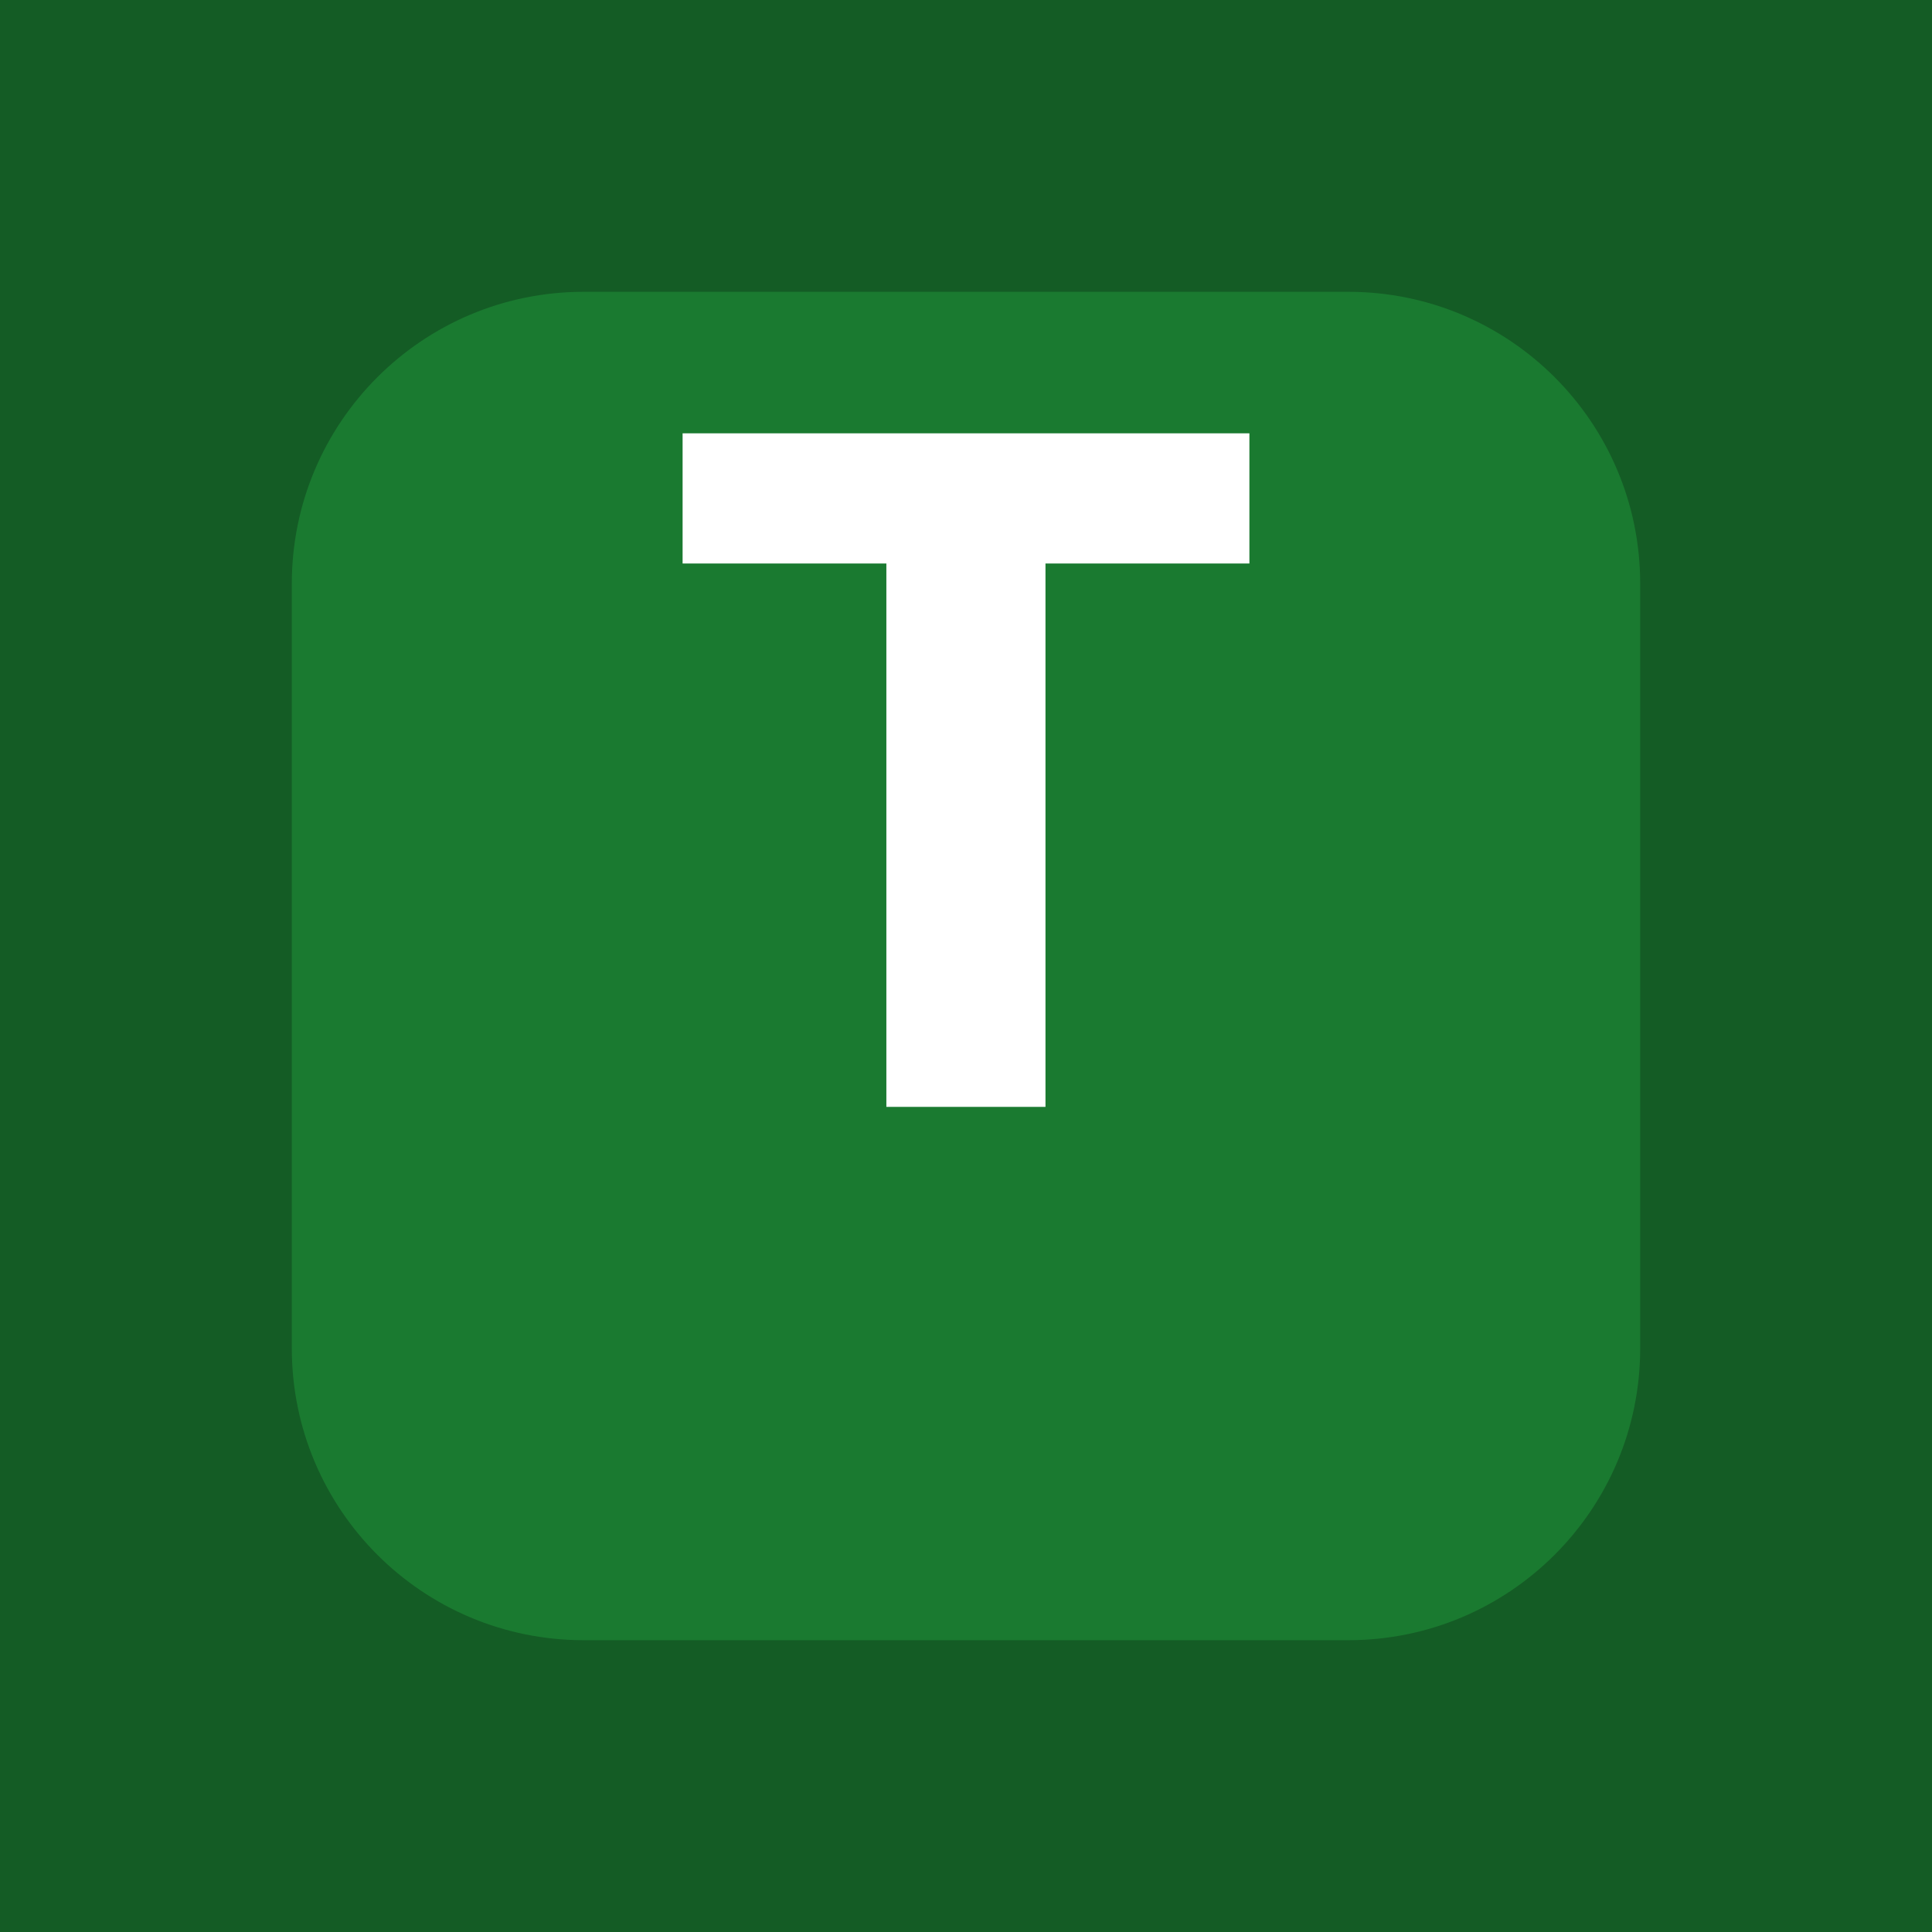
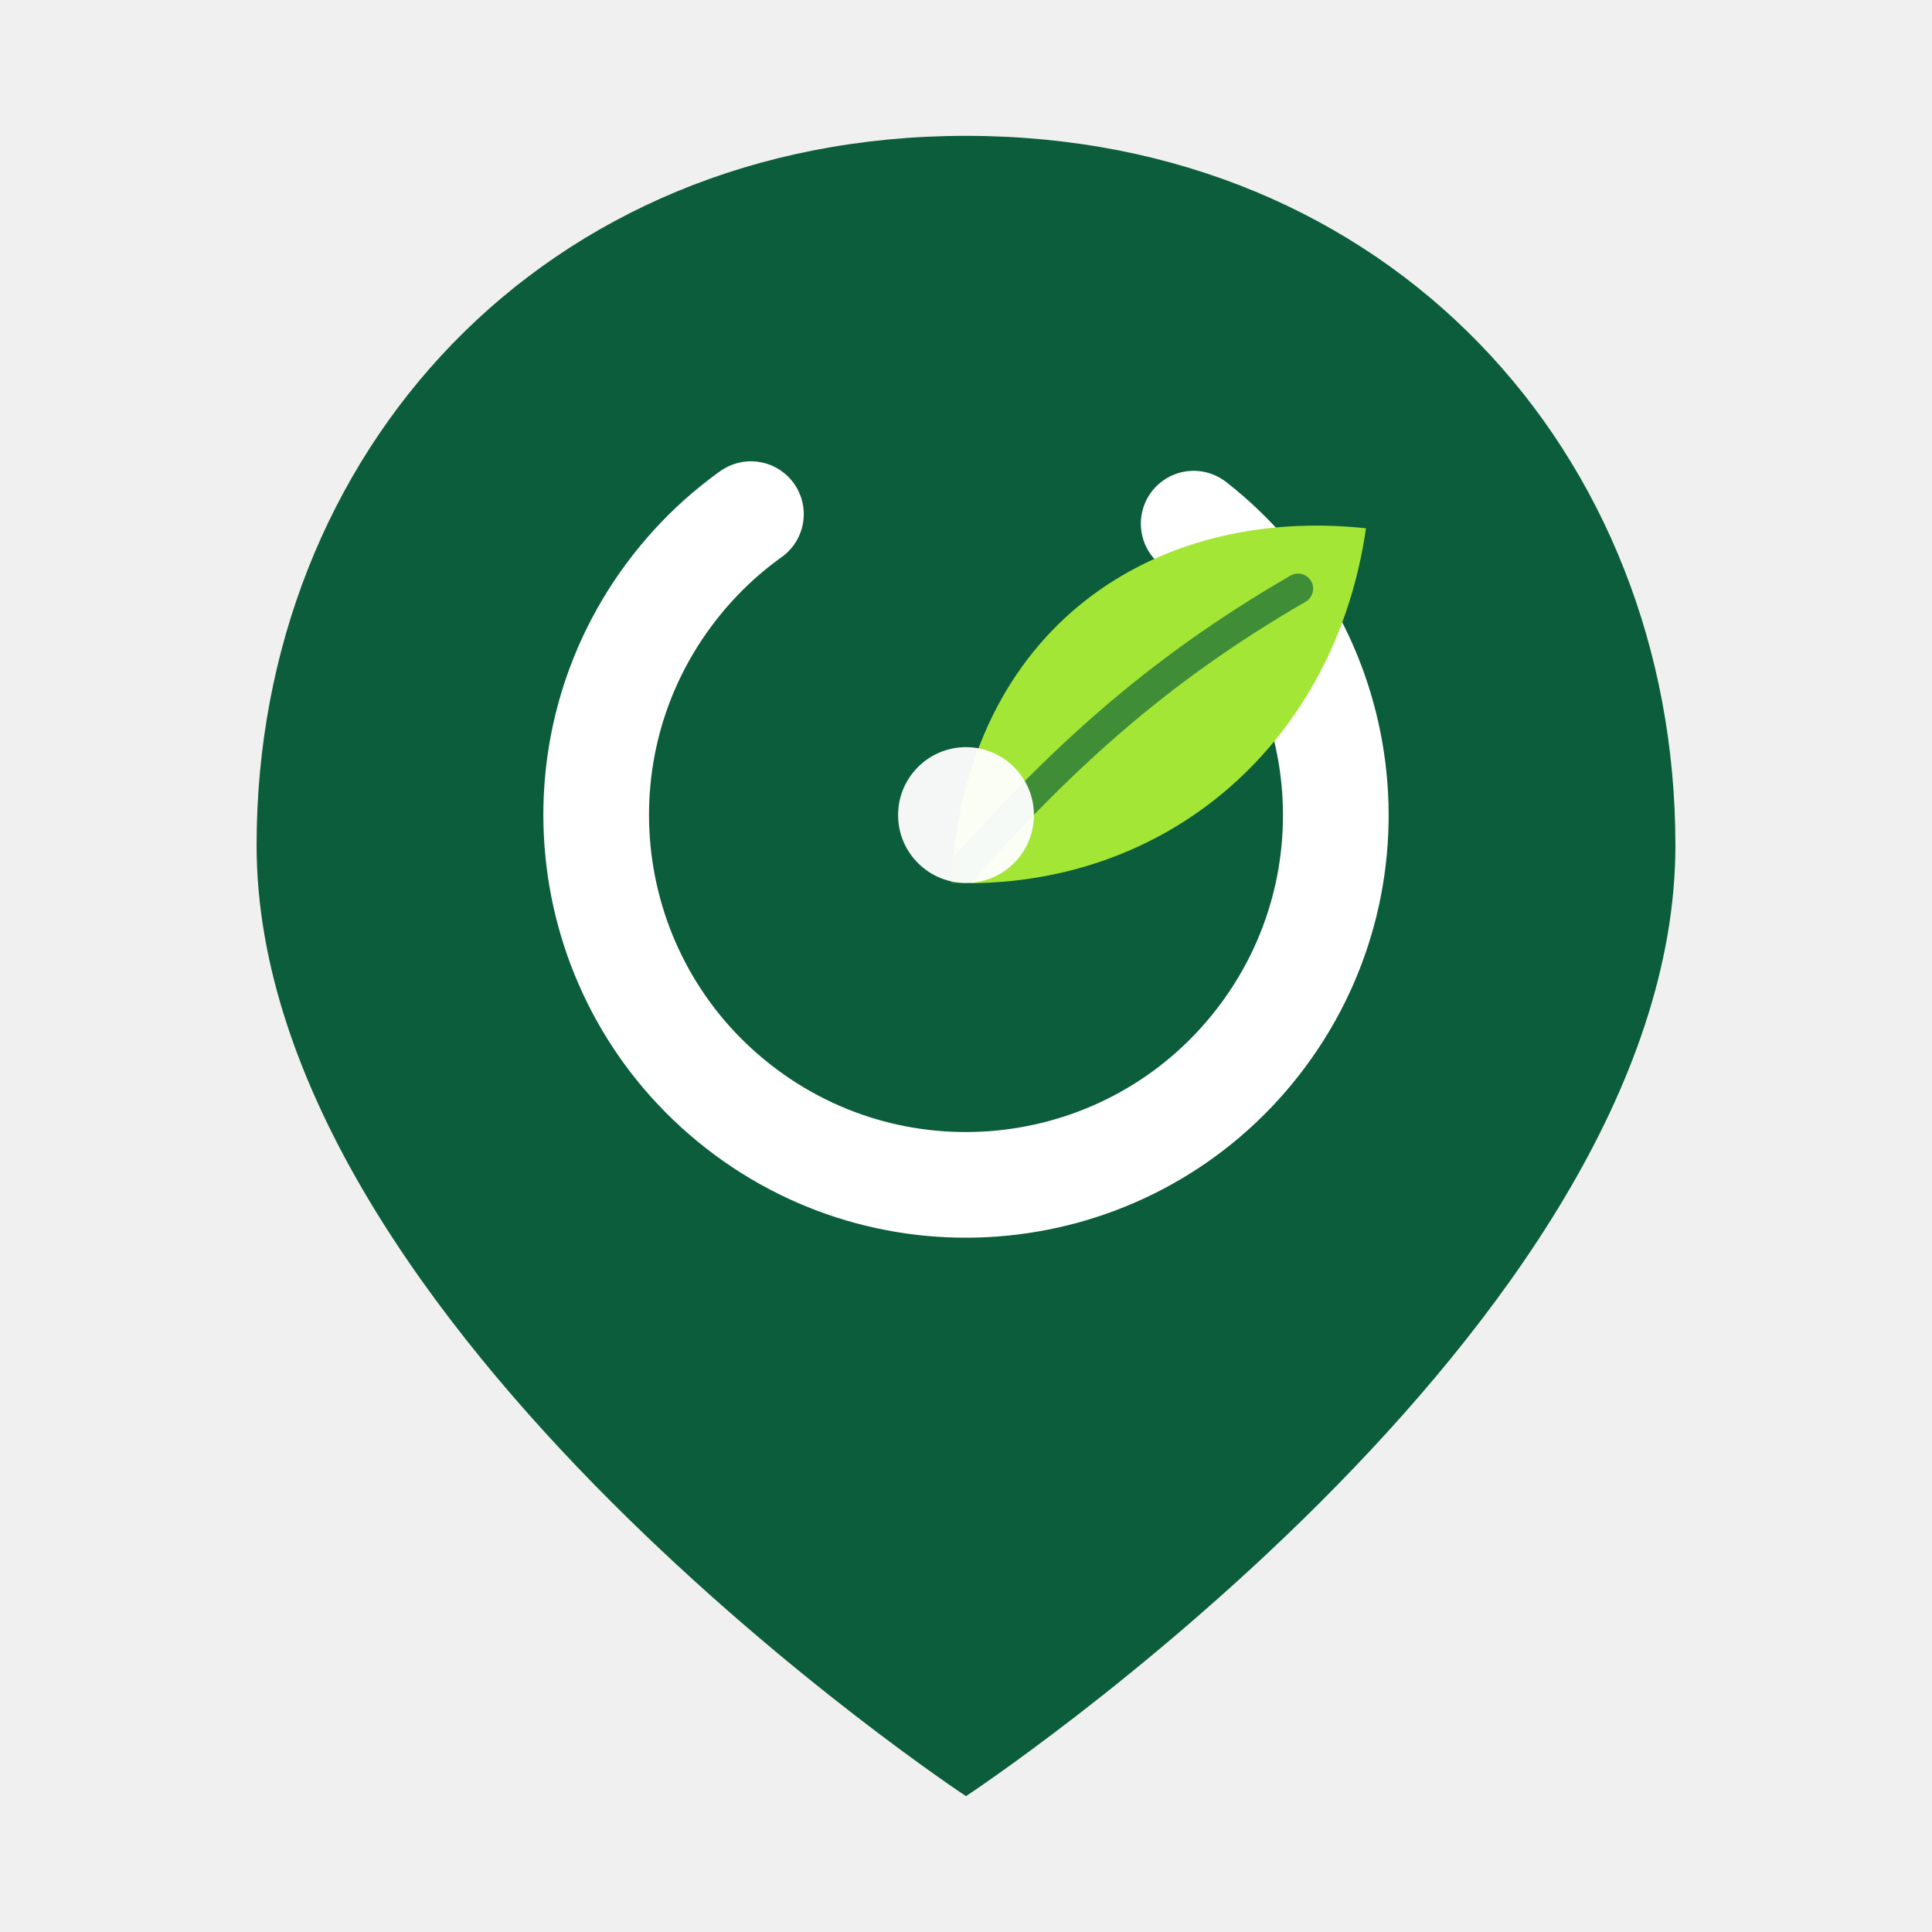
- <svg xmlns="http://www.w3.org/2000/svg" width="192" height="192" viewBox="0 0 192 192">
-   <rect width="192" height="192" fill="#145C25" />
-   <rect x="29" y="29" width="134" height="134" rx="29" fill="#1A7A30" />
-   <text x="96" y="110" text-anchor="middle" font-family="system-ui,-apple-system,sans-serif" font-size="92" font-weight="800" fill="white" letter-spacing="-3">T</text>
+ <svg xmlns="http://www.w3.org/2000/svg" width="512" height="512" viewBox="0 0 256 256">
+   <defs>
+     <marker id="arrow" markerWidth="8" markerHeight="8" refX="6.5" refY="3" orient="auto" markerUnits="strokeWidth">
+       <path d="M0,0 L0,6 L7,3 z" fill="#FFFFFF" />
+     </marker>
+   </defs>
+   <path d="M128 18 C72 18 34 60 34 112 C34 176 128 238 128 238 C128 238 222 176 222 112 C222 60 184 18 128 18 Z" fill="#0B5D3B" />
+   <circle cx="128" cy="108" r="49" fill="none" stroke="#FFFFFF" stroke-width="14" stroke-linecap="round" stroke-dasharray="245 64" transform="rotate(-52 128 108)" marker-end="url(#arrow)" />
+   <path d="M126 117 C128 83 153 67 181 70 C177 98 155 118 126 117 Z" fill="#A3E635" />
+   <path d="M126 117 C140 101 153 89 172 78" fill="none" stroke="#0B5D3B" stroke-width="4" stroke-linecap="round" opacity="0.65" />
+   <circle cx="128" cy="108" r="9" fill="#FFFFFF" opacity="0.95" />
</svg>
